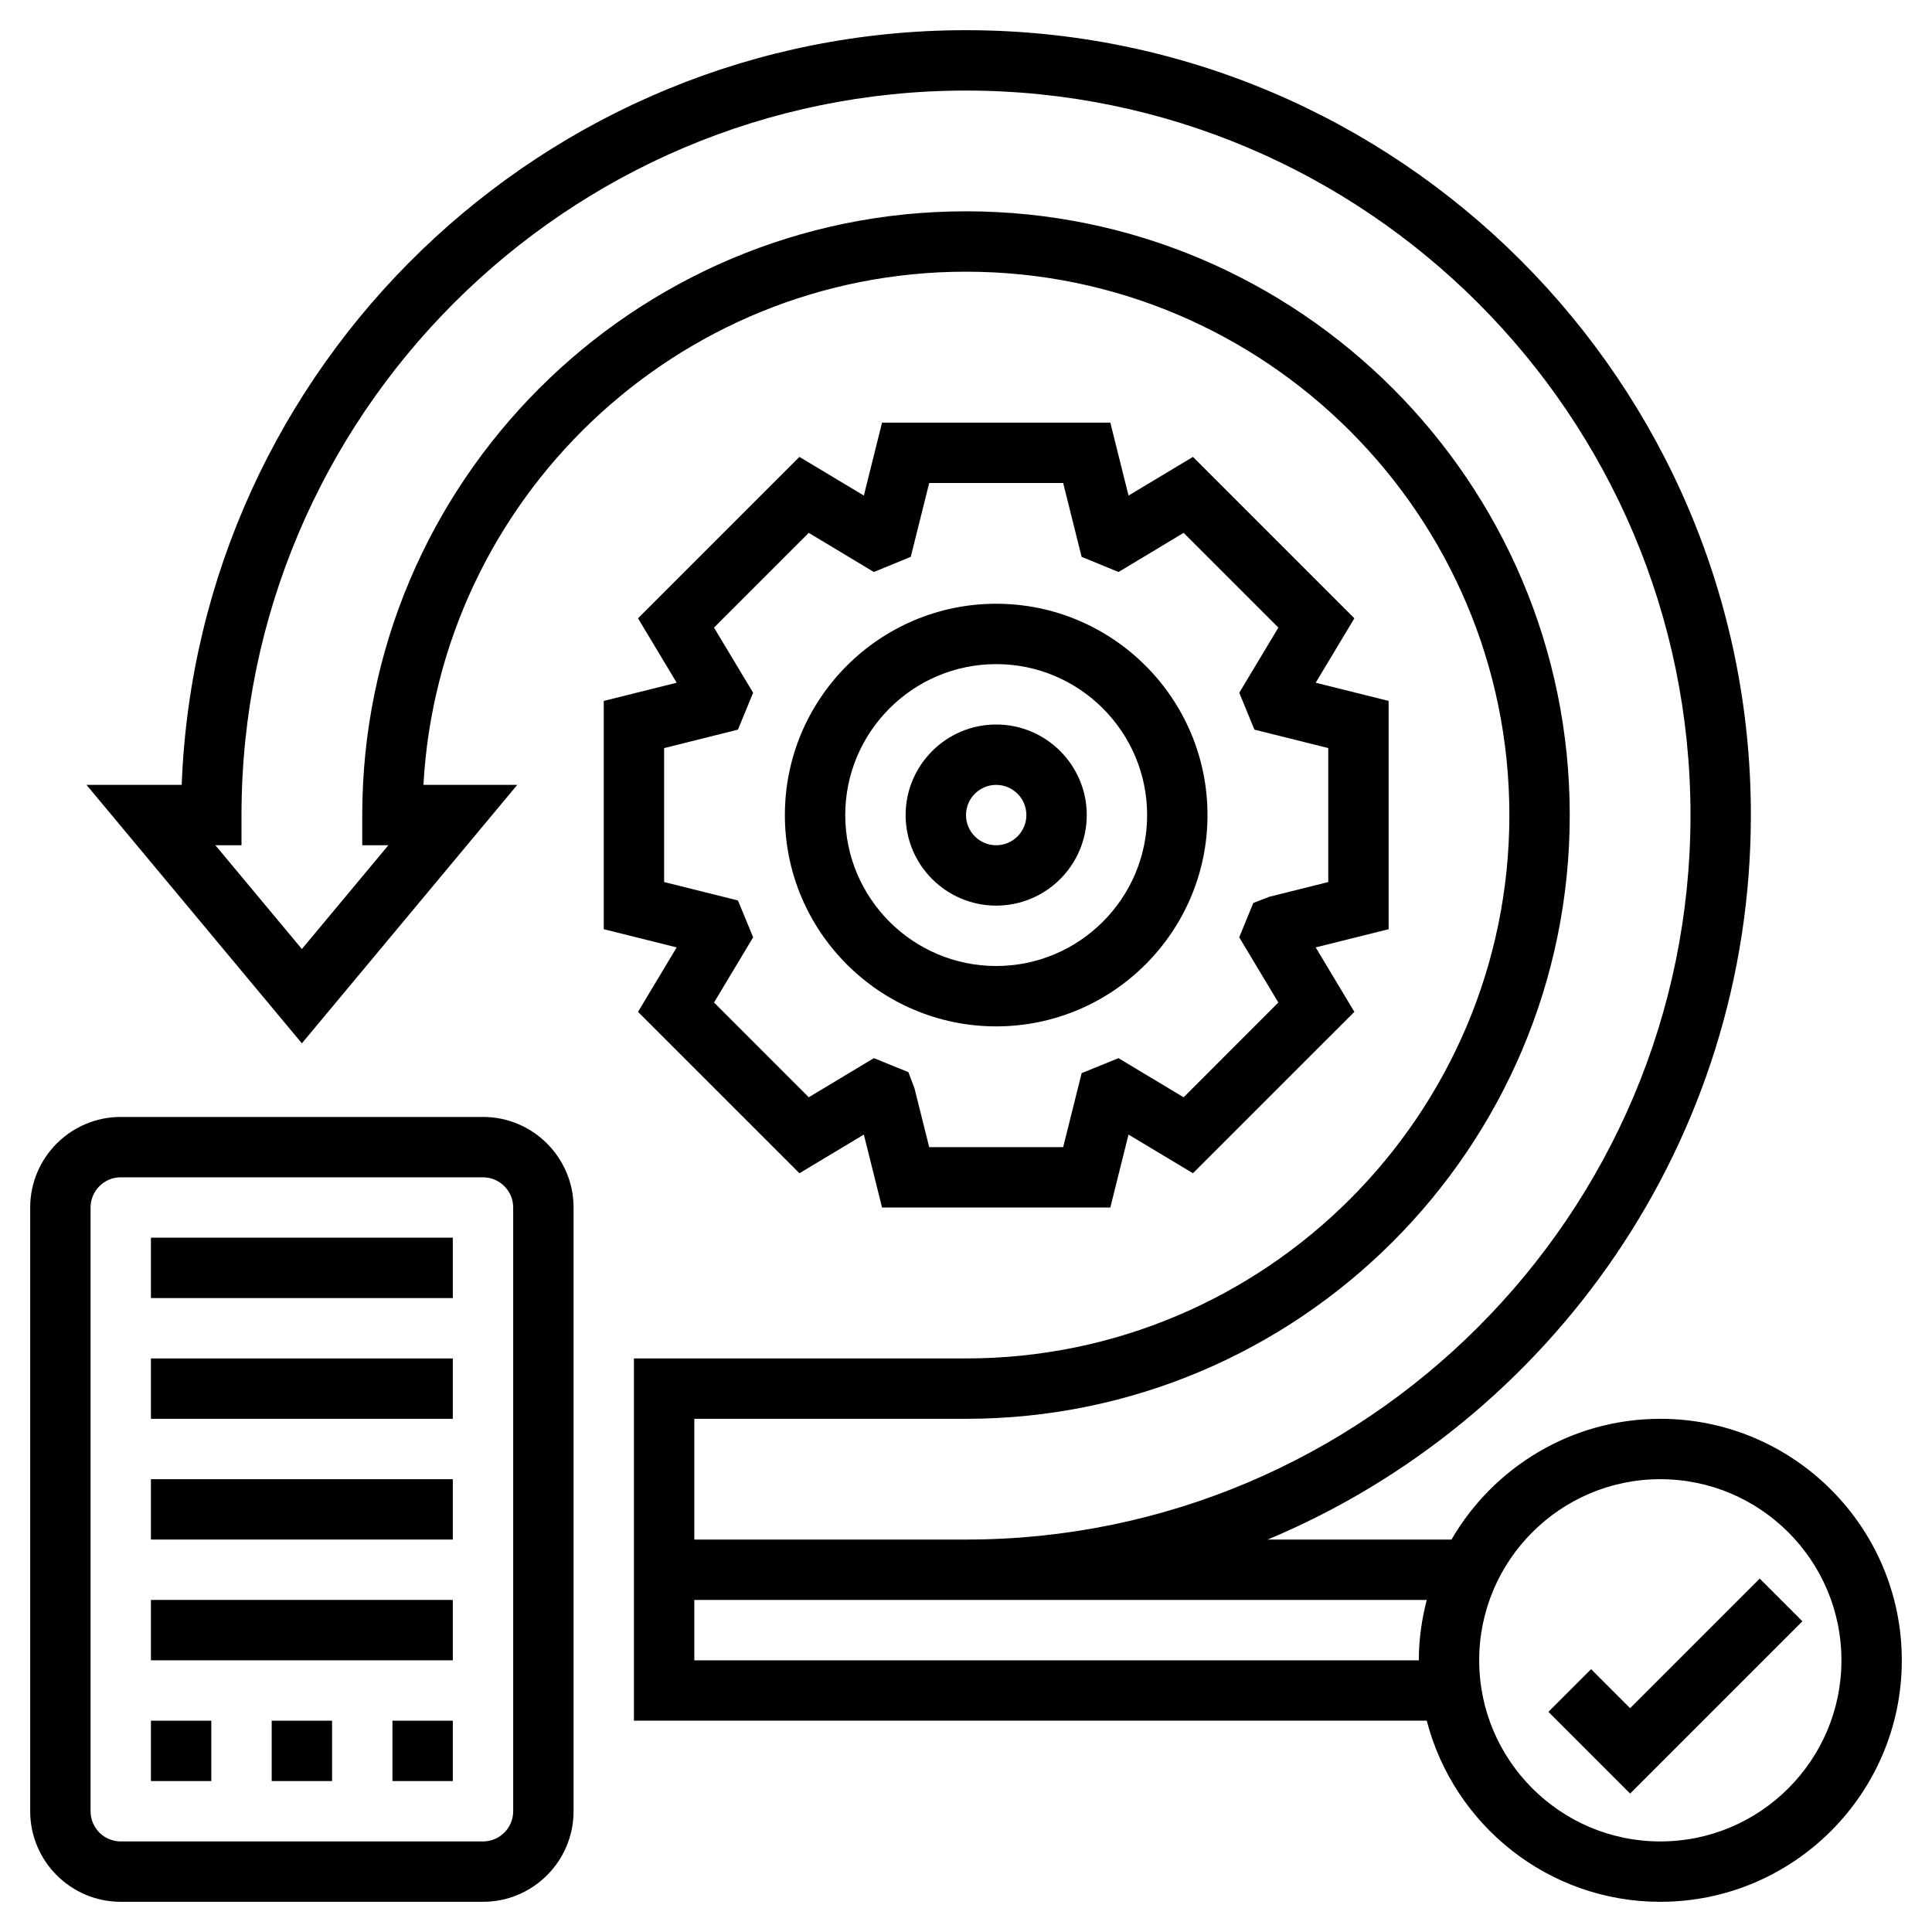
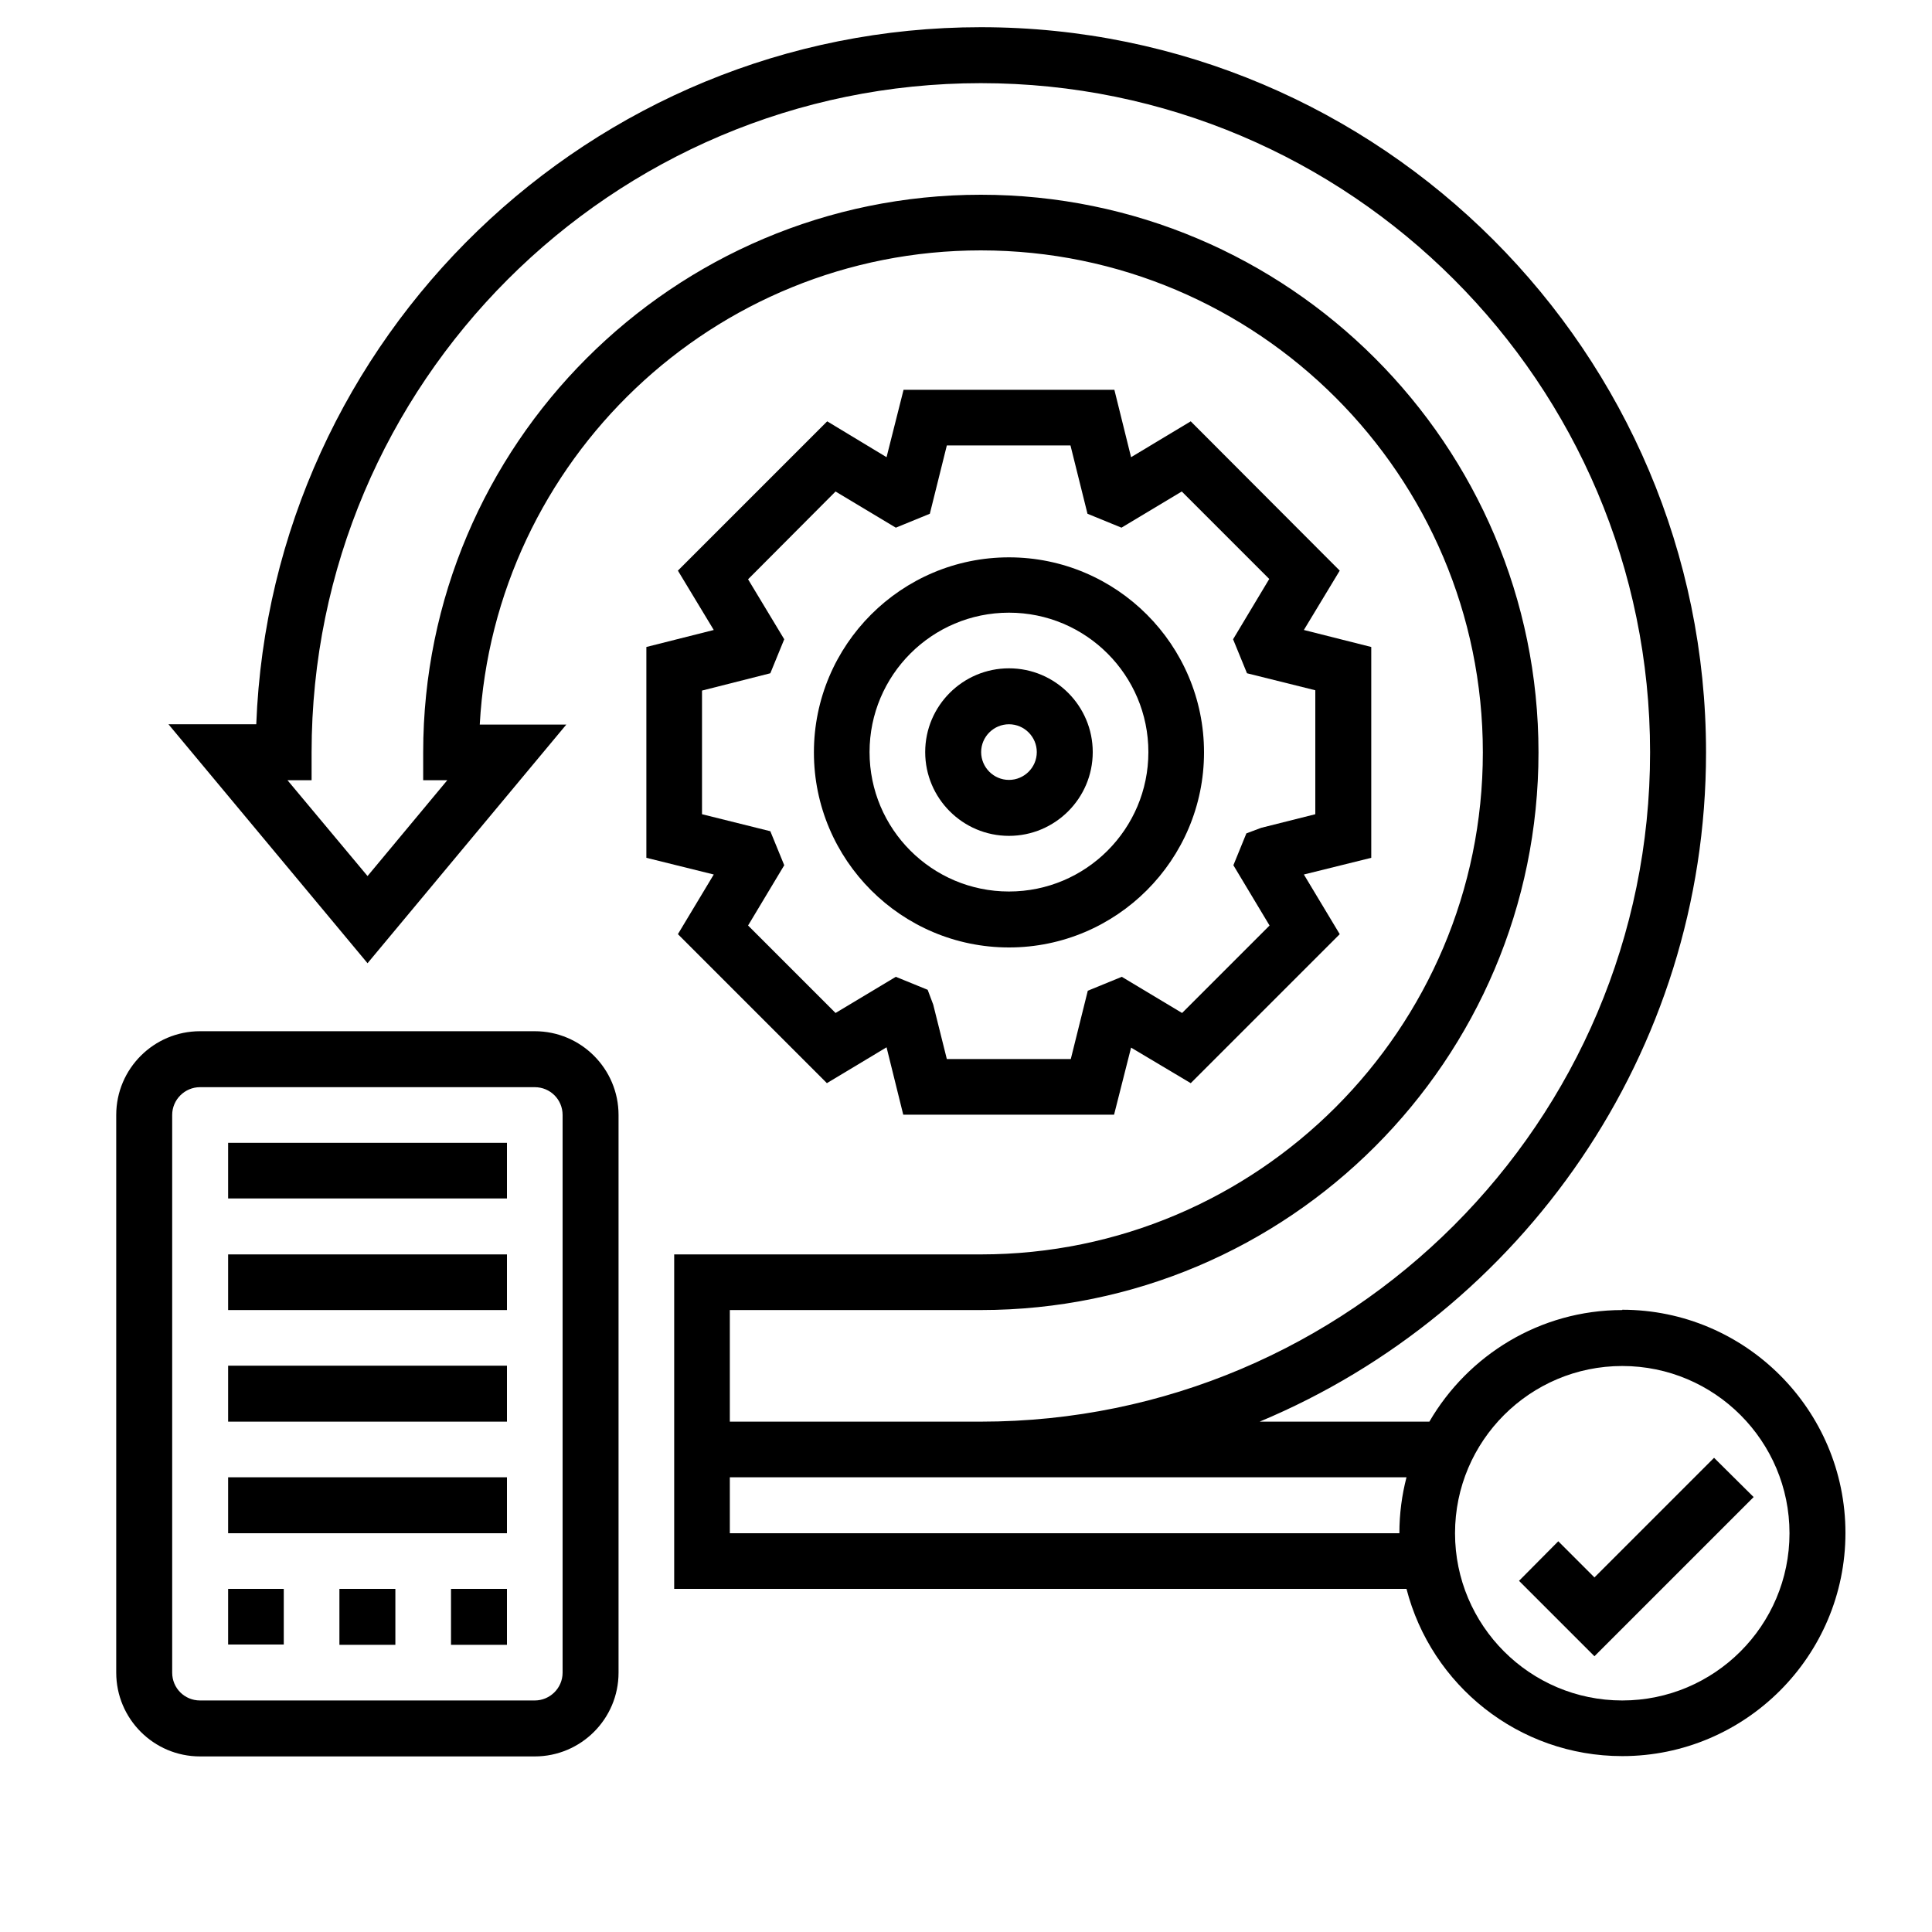
- <svg xmlns="http://www.w3.org/2000/svg" id="Layer_5" enable-background="new 0 0 64 64" height="512" viewBox="0 0 64 64" width="512">
-   <path d="m55 47c-2.953 0-5.532 1.613-6.918 4h-6.089c9.39-3.924 16.007-13.203 16.007-24 0-14.336-11.664-26-26-26-14.001 0-25.453 11.125-25.981 25h-3.154l7.135 8.562 7.135-8.562h-3.108c.521-9.462 8.383-17 17.973-17 9.925 0 18 8.075 18 18s-8.075 18-18 18h-11v12h26.263c.892 3.445 4.017 6 7.737 6 4.411 0 8-3.589 8-8s-3.589-8-8-8zm-23 0c11.028 0 20-8.972 20-20s-8.972-20-20-20-20 8.972-20 20v1h.865l-2.865 3.438-2.865-3.438h.865v-1c0-13.233 10.767-24 24-24s24 10.767 24 24-10.767 24-24 24h-9v-4zm-9 8v-2h24.263c-.166.641-.263 1.308-.263 2zm32 6c-3.309 0-6-2.691-6-6s2.691-6 6-6 6 2.691 6 6-2.691 6-6 6z" />
-   <path d="m58.293 52.293-4.293 4.293-1.293-1.293-1.414 1.414 2.707 2.707 5.707-5.707z" />
-   <path d="m16 37h-12c-1.654 0-3 1.346-3 3v20c0 1.654 1.346 3 3 3h12c1.654 0 3-1.346 3-3v-20c0-1.654-1.346-3-3-3zm1 23c0 .552-.449 1-1 1h-12c-.551 0-1-.448-1-1v-20c0-.552.449-1 1-1h12c.551 0 1 .448 1 1z" />
-   <path d="m33 34c3.86 0 7-3.14 7-7s-3.14-7-7-7-7 3.14-7 7 3.14 7 7 7zm0-12c2.757 0 5 2.243 5 5s-2.243 5-5 5-5-2.243-5-5 2.243-5 5-5z" />
-   <path d="m20 30.781 2.416.603-1.281 2.135 5.347 5.346 2.134-1.281.603 2.416h7.562l.603-2.416 2.134 1.281 5.347-5.346-1.281-2.135 2.416-.603v-7.562l-2.416-.603 1.281-2.134-5.347-5.347-2.134 1.281-.603-2.416h-7.562l-.603 2.416-2.134-1.281-5.347 5.347 1.281 2.134-2.416.603zm2-6 2.446-.611.502-1.222-1.296-2.158 3.138-3.138 2.158 1.296 1.222-.502.611-2.446h4.438l.611 2.446 1.222.502 2.158-1.296 3.138 3.138-1.296 2.158.502 1.222 2.446.611v4.438l-1.949.487-.534.206-.466 1.138 1.296 2.16-3.138 3.139-2.158-1.296-1.22.496-.612 2.451h-4.438l-.487-1.949-.203-.535-1.142-.464-2.158 1.296-3.138-3.139 1.296-2.16-.503-1.22-2.446-.61z" />
-   <path d="m33 30c1.654 0 3-1.346 3-3s-1.346-3-3-3-3 1.346-3 3 1.346 3 3 3zm0-4c.551 0 1 .449 1 1s-.449 1-1 1-1-.449-1-1 .449-1 1-1z" />
-   <path d="m5 41h10v2h-10z" />
-   <path d="m5 45h10v2h-10z" />
-   <path d="m5 49h10v2h-10z" />
-   <path d="m5 53h10v2h-10z" />
-   <path d="m13 57h2v2h-2z" />
-   <path d="m9 57h2v2h-2z" />
-   <path d="m5 57h2v2h-2z" />
+ <svg xmlns="http://www.w3.org/2000/svg" id="Layer_5" enable-background="new 0 0 64 64" height="50" viewBox="0 0 6.25 6.25" width="50" version="1.1">
+   <defs id="defs31" />
+   <path d="m 5.248,4.238 c -0.266,0 -0.499,0.146 -0.624,0.361 H 4.075 C 4.922,4.245 5.519,3.408 5.519,2.434 c 0,-1.293 -1.052,-2.346 -2.346,-2.346 -1.263,0 -2.296,1.004 -2.344,2.255 H 0.545 L 1.189,3.116 1.832,2.344 H 1.552 c 0.047,-0.854 0.756,-1.534 1.621,-1.534 0.895,0 1.624,0.728 1.624,1.624 0,0.895 -0.728,1.624 -1.624,1.624 H 2.181 V 5.14 H 4.55 c 0.08,0.311 0.362,0.541 0.698,0.541 0.398,0 0.722,-0.324 0.722,-0.722 0,-0.398 -0.324,-0.722 -0.722,-0.722 z m -2.075,0 c 0.995,0 1.804,-0.809 1.804,-1.804 0,-0.995 -0.809,-1.804 -1.804,-1.804 -0.995,0 -1.804,0.809 -1.804,1.804 v 0.09 h 0.078 L 1.189,2.834 0.93,2.524 h 0.078 v -0.09 c 0,-1.194 0.971,-2.165 2.165,-2.165 1.194,0 2.165,0.971 2.165,2.165 0,1.194 -0.971,2.165 -2.165,2.165 H 2.361 V 4.238 Z M 2.361,4.96 V 4.779 H 4.55 C 4.535,4.837 4.527,4.897 4.527,4.96 Z m 2.887,0.541 c -0.299,0 -0.541,-0.243 -0.541,-0.541 0,-0.299 0.243,-0.541 0.541,-0.541 0.299,0 0.541,0.243 0.541,0.541 0,0.299 -0.243,0.541 -0.541,0.541 z" id="path2" style="stroke-width:0.09" />
+   <path d="M 5.545,4.716 5.158,5.103 5.041,4.986 4.914,5.114 5.158,5.358 5.673,4.843 Z" id="path4" style="stroke-width:0.09" />
+   <path d="M 1.73,3.336 H 0.647 c -0.149,0 -0.271,0.121 -0.271,0.271 v 1.804 c 0,0.149 0.121,0.271 0.271,0.271 H 1.73 c 0.149,0 0.271,-0.121 0.271,-0.271 V 3.607 c 0,-0.149 -0.121,-0.271 -0.271,-0.271 z m 0.09,2.075 c 0,0.05 -0.041,0.09 -0.09,0.09 H 0.647 c -0.05,0 -0.09,-0.04 -0.09,-0.09 V 3.607 c 0,-0.05 0.041,-0.09 0.09,-0.09 H 1.73 c 0.05,0 0.09,0.04 0.09,0.09 z" id="path6" style="stroke-width:0.09" />
+   <path d="m 3.264,3.065 c 0.348,0 0.631,-0.283 0.631,-0.631 0,-0.348 -0.283,-0.631 -0.631,-0.631 -0.348,0 -0.631,0.283 -0.631,0.631 0,0.348 0.283,0.631 0.631,0.631 z m 0,-1.083 c 0.249,0 0.451,0.202 0.451,0.451 0,0.249 -0.202,0.451 -0.451,0.451 -0.249,0 -0.451,-0.202 -0.451,-0.451 0,-0.249 0.202,-0.451 0.451,-0.451 z" id="path8" style="stroke-width:0.09" />
+   <path d="m 2.091,2.775 0.218,0.054 -0.116,0.193 0.482,0.482 0.193,-0.116 0.054,0.218 h 0.682 L 3.659,3.389 3.852,3.504 4.334,3.022 4.218,2.829 4.436,2.775 V 2.093 L 4.218,2.038 4.334,1.846 3.852,1.363 3.659,1.479 3.605,1.261 H 2.923 L 2.868,1.479 2.676,1.363 2.193,1.846 2.309,2.038 2.091,2.093 Z M 2.271,2.234 2.492,2.178 2.537,2.068 2.42,1.874 2.703,1.59 2.898,1.707 3.008,1.662 3.063,1.441 h 0.4 l 0.055,0.221 0.11,0.045 0.195,-0.117 0.283,0.283 -0.117,0.195 0.045,0.11 0.221,0.055 V 2.634 L 4.08,2.678 4.032,2.696 3.99,2.799 4.107,2.994 3.824,3.277 3.629,3.16 3.519,3.205 3.464,3.426 H 3.063 L 3.019,3.25 3.001,3.202 2.898,3.16 2.703,3.277 2.42,2.994 2.537,2.799 2.492,2.689 2.271,2.634 Z" id="path10" style="stroke-width:0.09" />
+   <path d="m 3.264,2.704 c 0.149,0 0.271,-0.121 0.271,-0.271 0,-0.149 -0.121,-0.271 -0.271,-0.271 -0.149,0 -0.271,0.121 -0.271,0.271 0,0.149 0.121,0.271 0.271,0.271 z m 0,-0.361 c 0.05,0 0.09,0.041 0.09,0.09 0,0.05 -0.041,0.09 -0.09,0.09 -0.05,0 -0.09,-0.041 -0.09,-0.09 0,-0.05 0.041,-0.09 0.09,-0.09 z" id="path12" style="stroke-width:0.09" />
+   <path d="M 0.738,3.697 H 1.64 V 3.877 H 0.738 Z" id="path14" style="stroke-width:0.09" />
+   <path d="M 0.738,4.058 H 1.64 V 4.238 H 0.738 Z" id="path16" style="stroke-width:0.09" />
+   <path d="M 0.738,4.418 H 1.64 V 4.599 H 0.738 Z" id="path18" style="stroke-width:0.09" />
+   <path d="M 0.738,4.779 H 1.64 V 4.96 H 0.738 Z" id="path20" style="stroke-width:0.09" />
+   <path d="M 1.459,5.14 H 1.64 V 5.321 H 1.459 Z" id="path22" style="stroke-width:0.09" />
+   <path d="M 1.098,5.14 H 1.279 V 5.321 H 1.098 Z" id="path24" style="stroke-width:0.09" />
+   <path d="m 0.738,5.14 h 0.18 v 0.18 h -0.18 z" id="path26" style="stroke-width:0.09" />
</svg>
